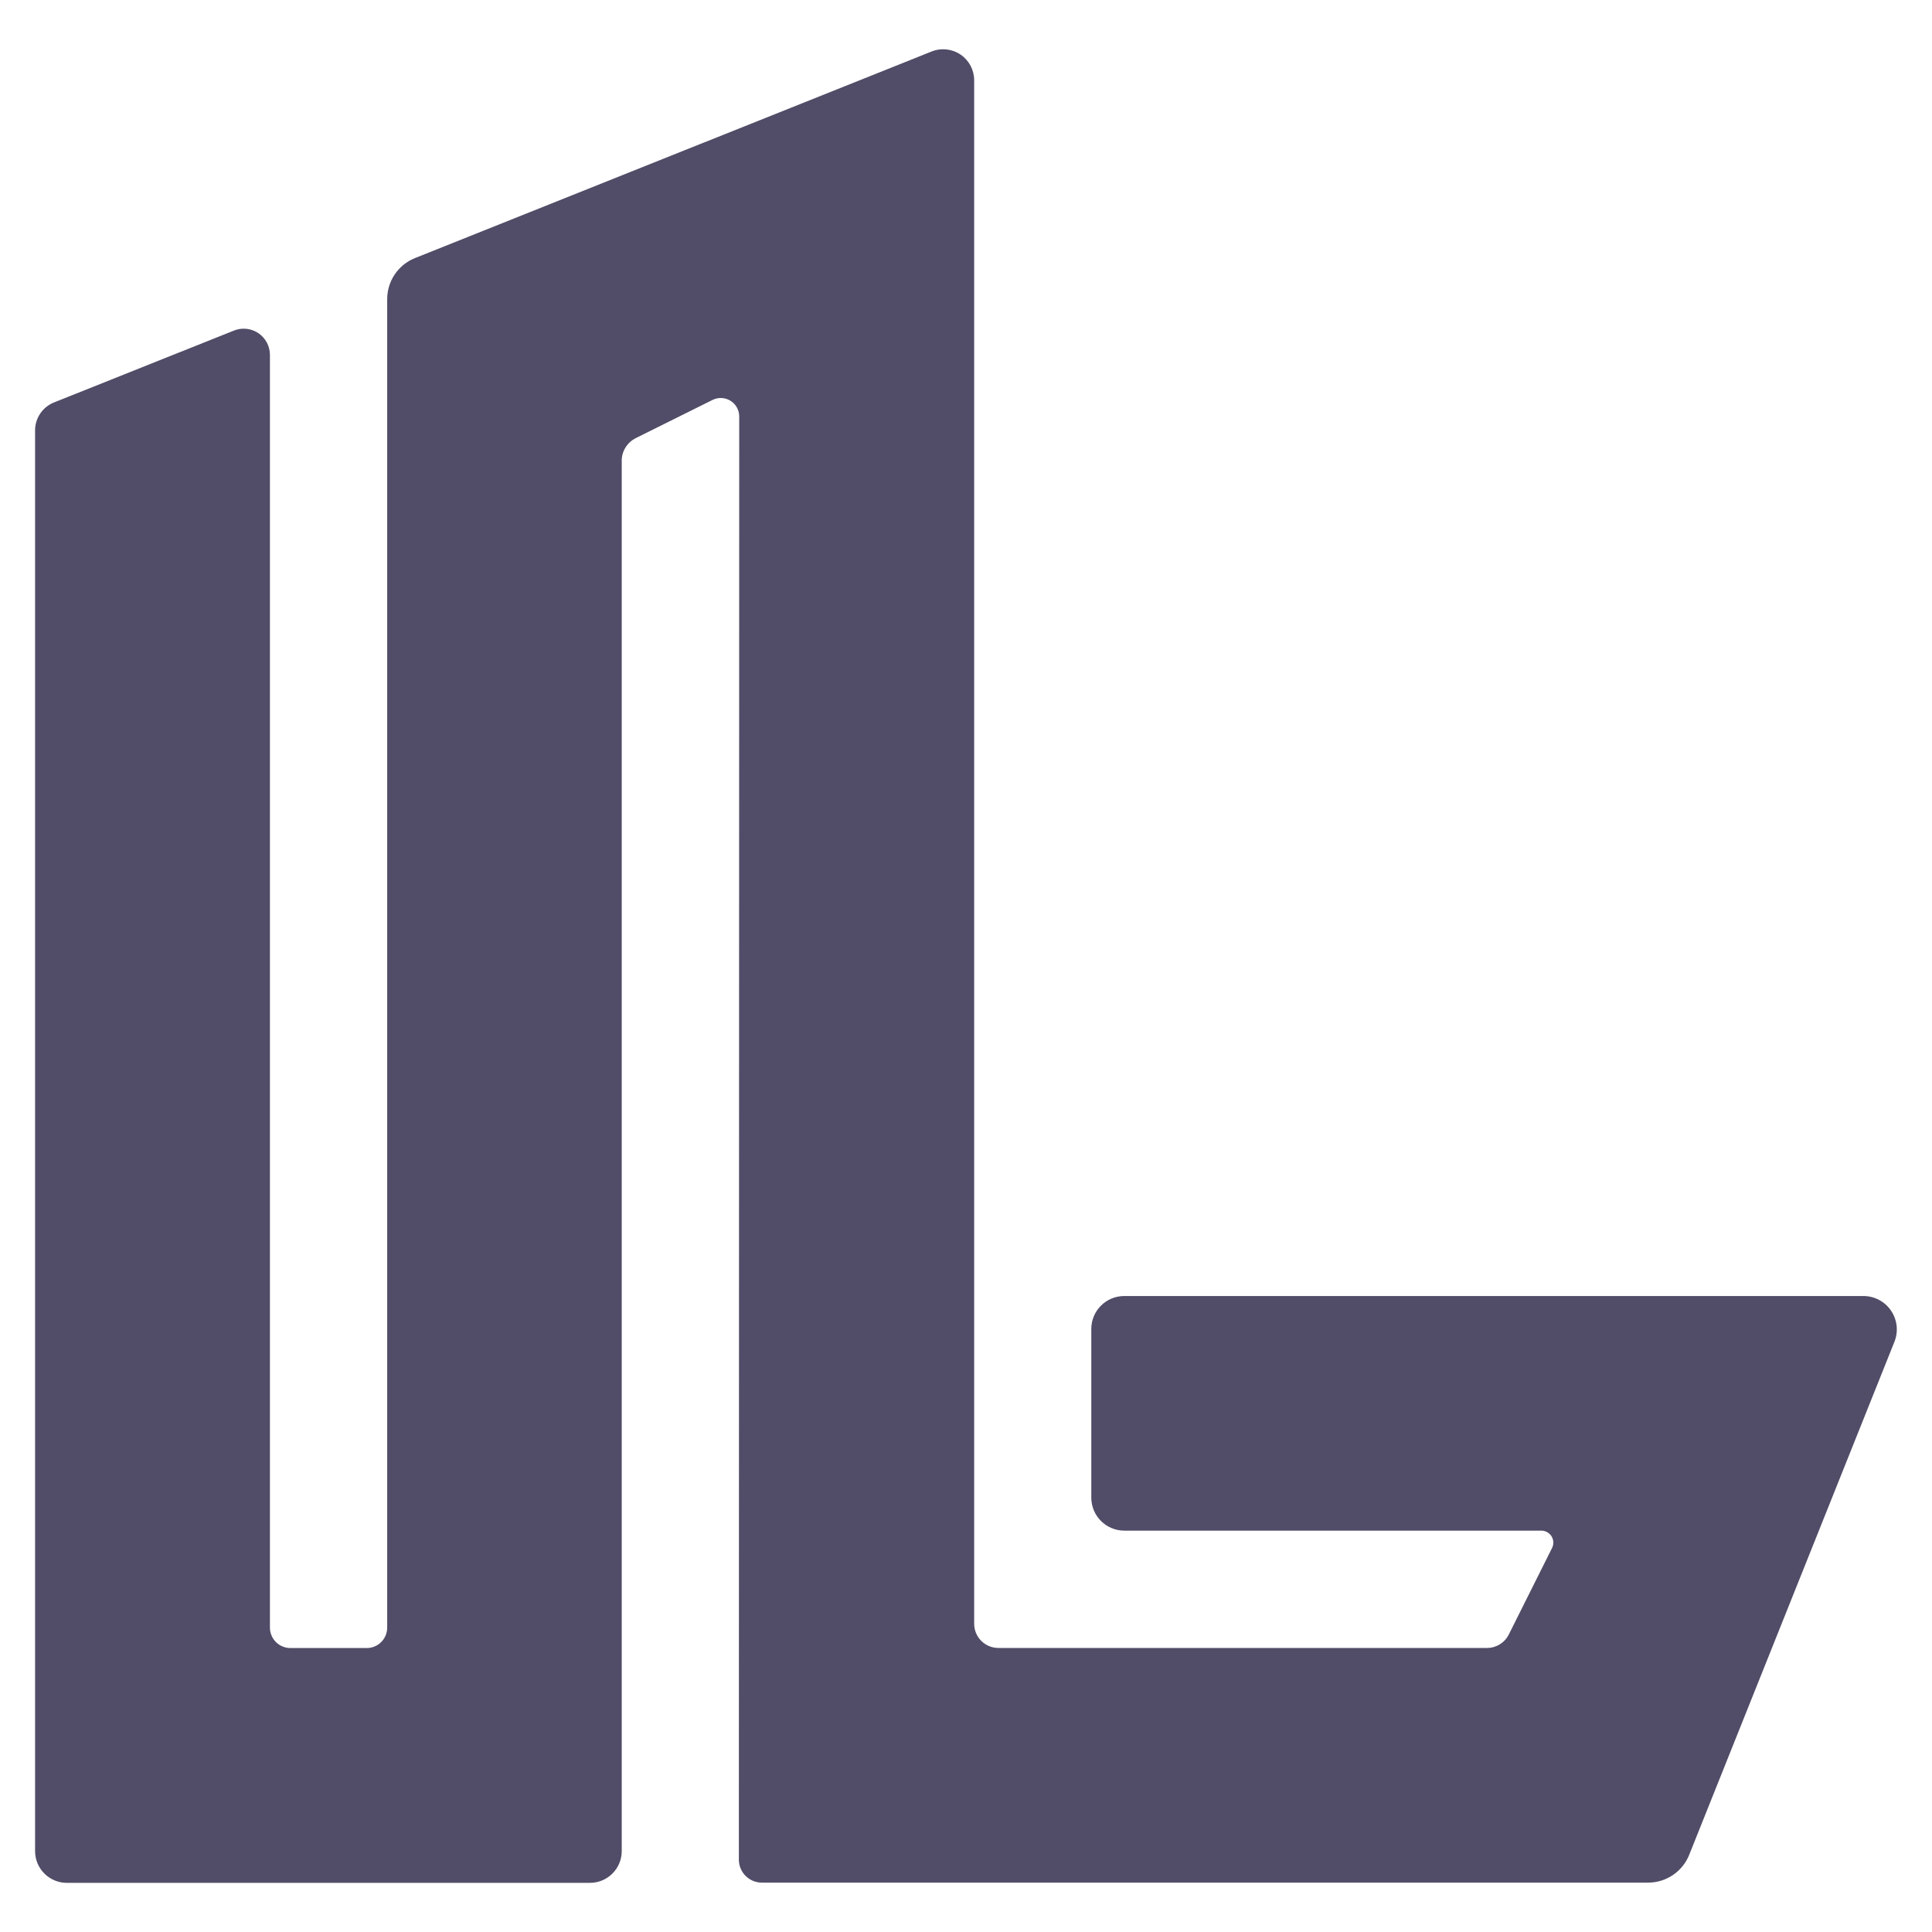
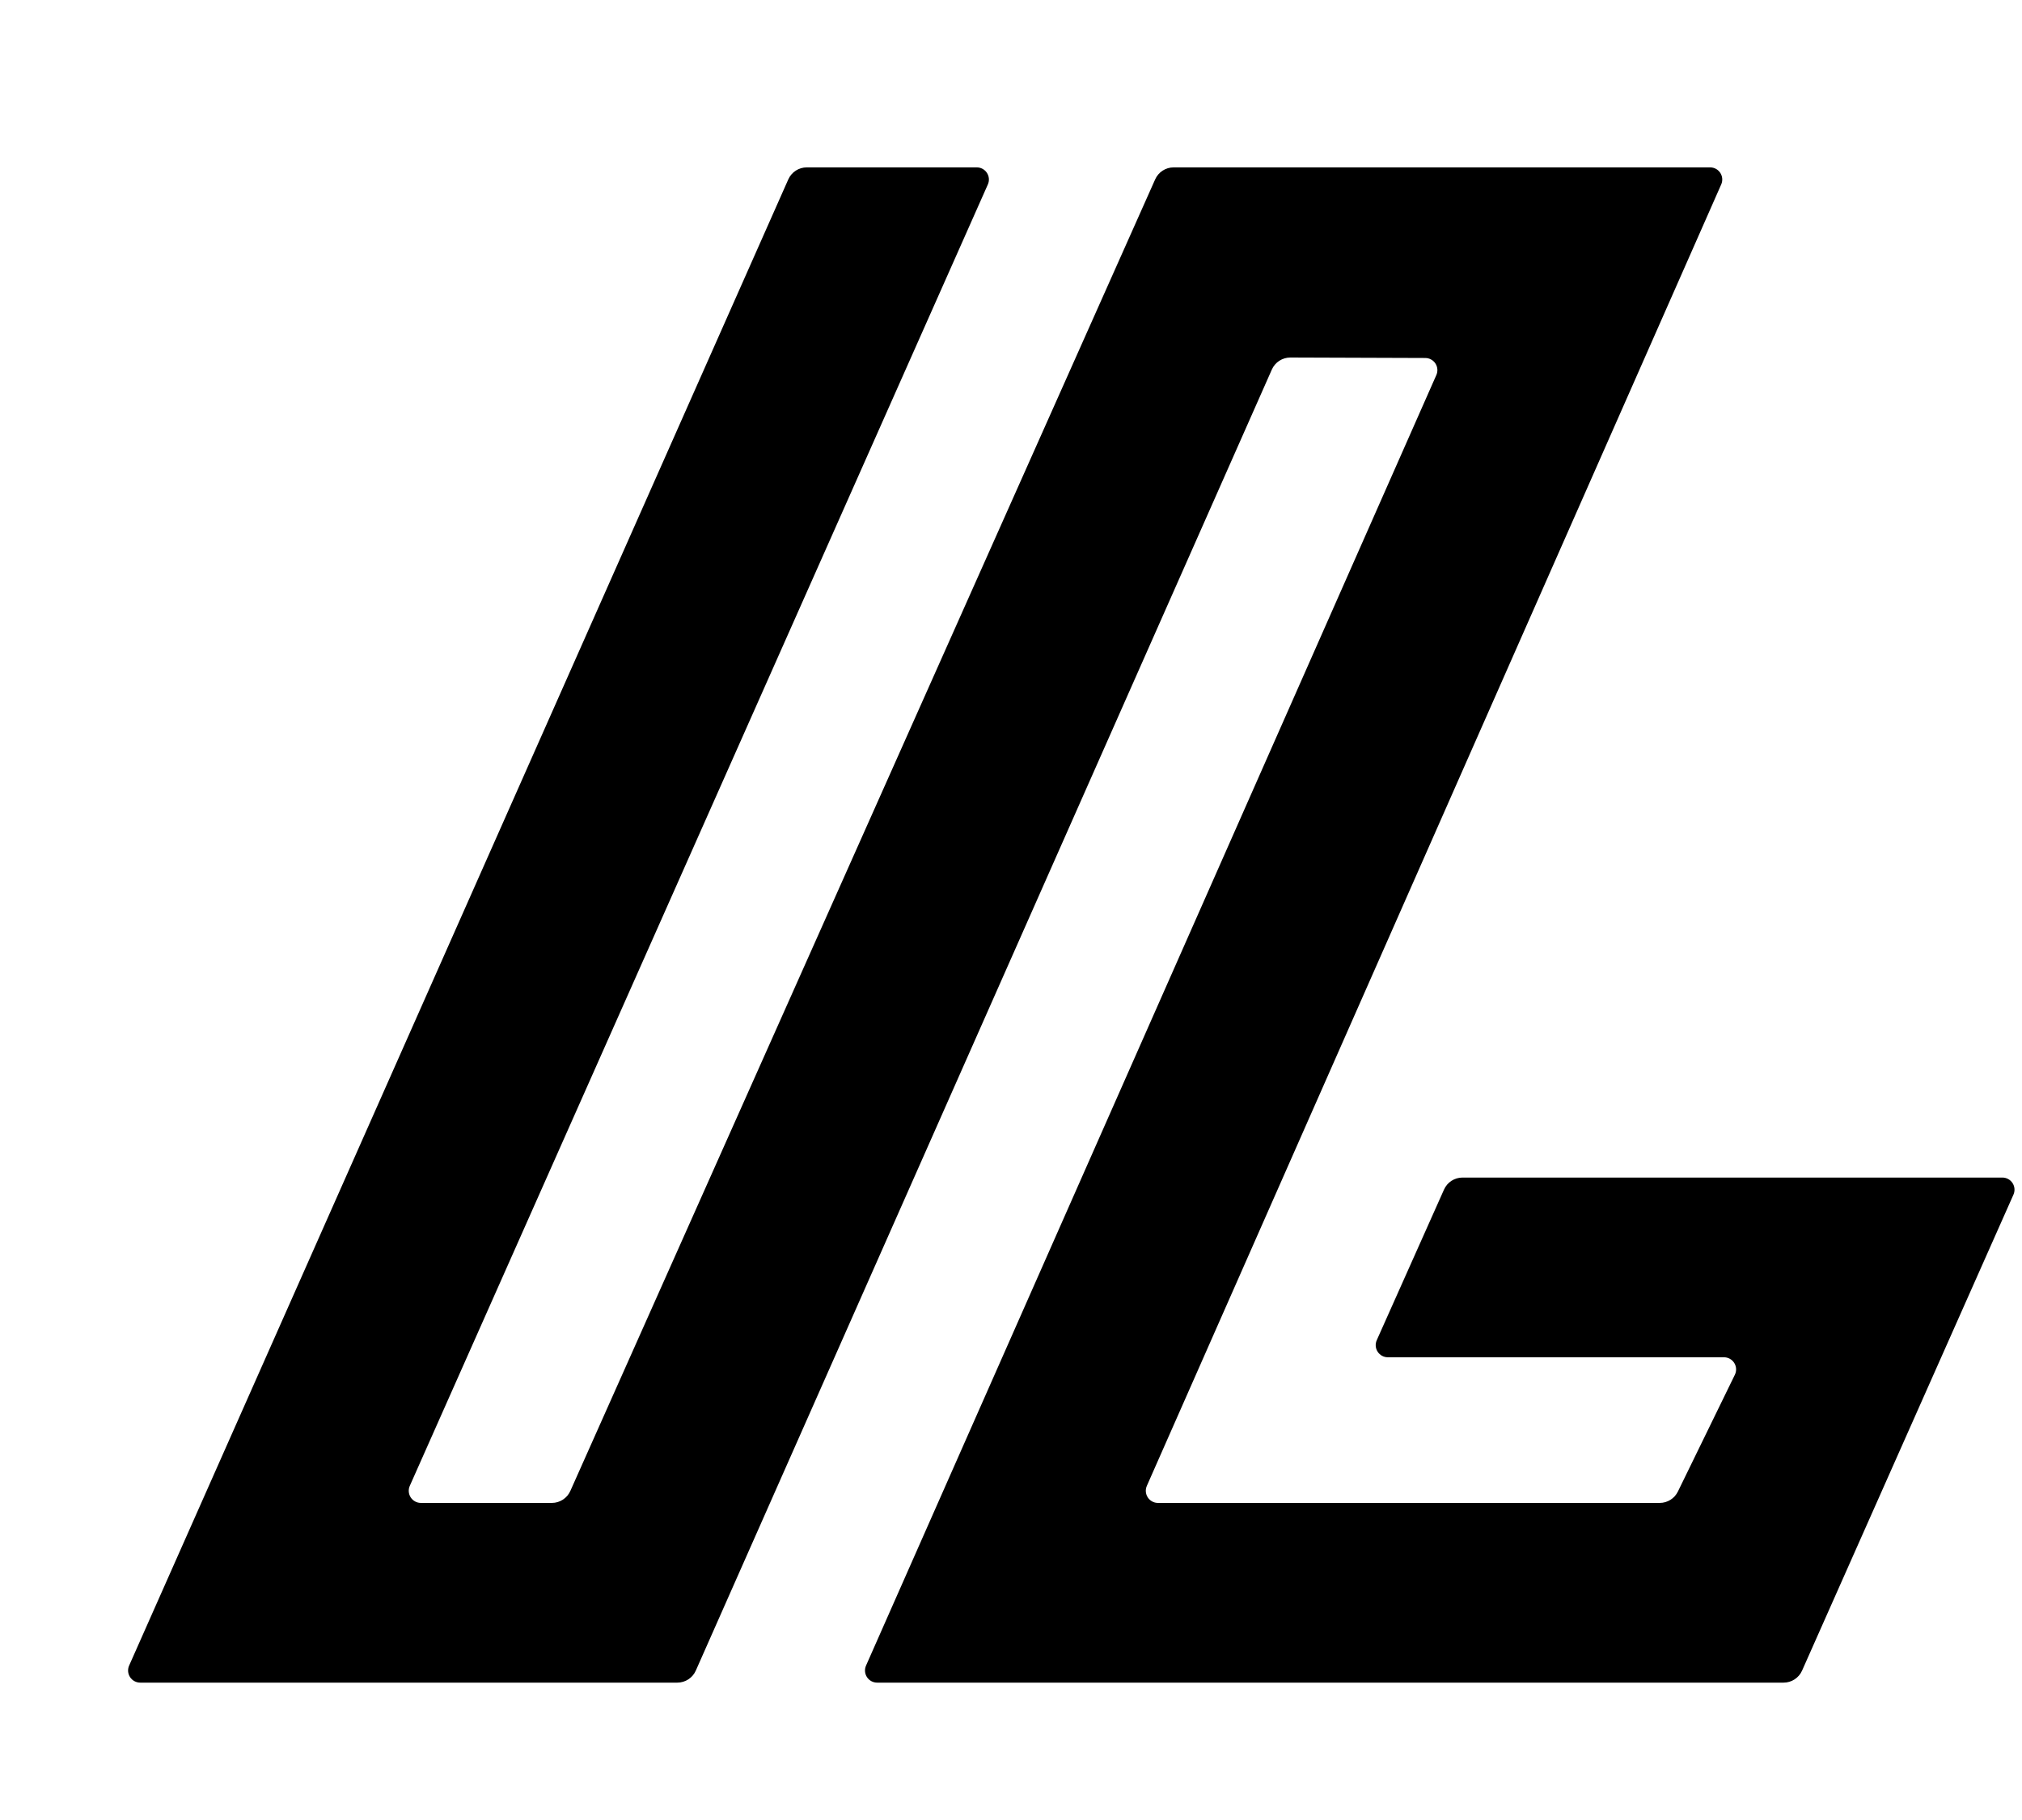
- <svg xmlns="http://www.w3.org/2000/svg" id="Layer_1" data-name="Layer 1" viewBox="0 0 425.72 425.72">
-   <defs>
-     <style>.cls-1{fill:#514c67;}</style>
-   </defs>
-   <path class="cls-1" d="M410.62,285.58H247.73a7.26,7.26,0,0,0-7.26,7.26V330a7.28,7.28,0,0,0,7.26,7.28h91.91a2.64,2.64,0,0,1,2.36,3.82l-9.54,19.08a5.34,5.34,0,0,1-4.78,2.95H220a5.33,5.33,0,0,1-5.34-5.33V17.68a6.83,6.83,0,0,0-9.36-6.34L91.44,56.87a9.73,9.73,0,0,0-6.12,9V358.64a4.51,4.51,0,0,1-4.52,4.51H64a4.51,4.51,0,0,1-4.52-4.51V78.2a5.78,5.78,0,0,0-7.93-5.36L11.9,88.68a6.63,6.63,0,0,0-4.17,6.15V407.89a7,7,0,0,0,7,7H130a7,7,0,0,0,7-7l0-306.35c0-.14,0-.26,0-.39a5.6,5.6,0,0,1,3.07-4.6L157,88.13a4.07,4.07,0,0,1,5.89,3.64l-.08,318a5.07,5.07,0,0,0,5.06,5.07h195.3a9.75,9.75,0,0,0,9.05-6.13l45.24-113.09A7.36,7.36,0,0,0,410.62,285.58Z" />
+ <svg xmlns="http://www.w3.org/2000/svg" id="Layer_1" data-name="Layer 1" viewBox="0 0 1000 900">
+   <path d="M433.79,832.07h448.3a10,10,0,0,0,9.14-5.94L995.78,590.74a6,6,0,0,0-5.49-8.43h-267a10,10,0,0,0-9.13,5.92l-33.27,74.5a6,6,0,0,0,5.48,8.45H852.61a6,6,0,0,1,5.39,8.63l-28.18,57.77a10,10,0,0,1-9,5.62H572.67a6,6,0,0,1-5.49-8.42L851.25,91.19a6,6,0,0,0-5.49-8.42H580.44a10,10,0,0,0-9.14,5.93L282.07,737.27a10,10,0,0,1-9.13,5.93H208.16a6,6,0,0,1-5.49-8.44L488.56,91.2a6,6,0,0,0-5.48-8.43H399a10,10,0,0,0-9.14,5.94l-326,734.93a6,6,0,0,0,5.48,8.43H335a10,10,0,0,0,9.14-6L629,182.75a10,10,0,0,1,9.17-5.95l66.72.23a6,6,0,0,1,5.47,8.43L428.3,823.65A6,6,0,0,0,433.79,832.07Z" />
</svg>
